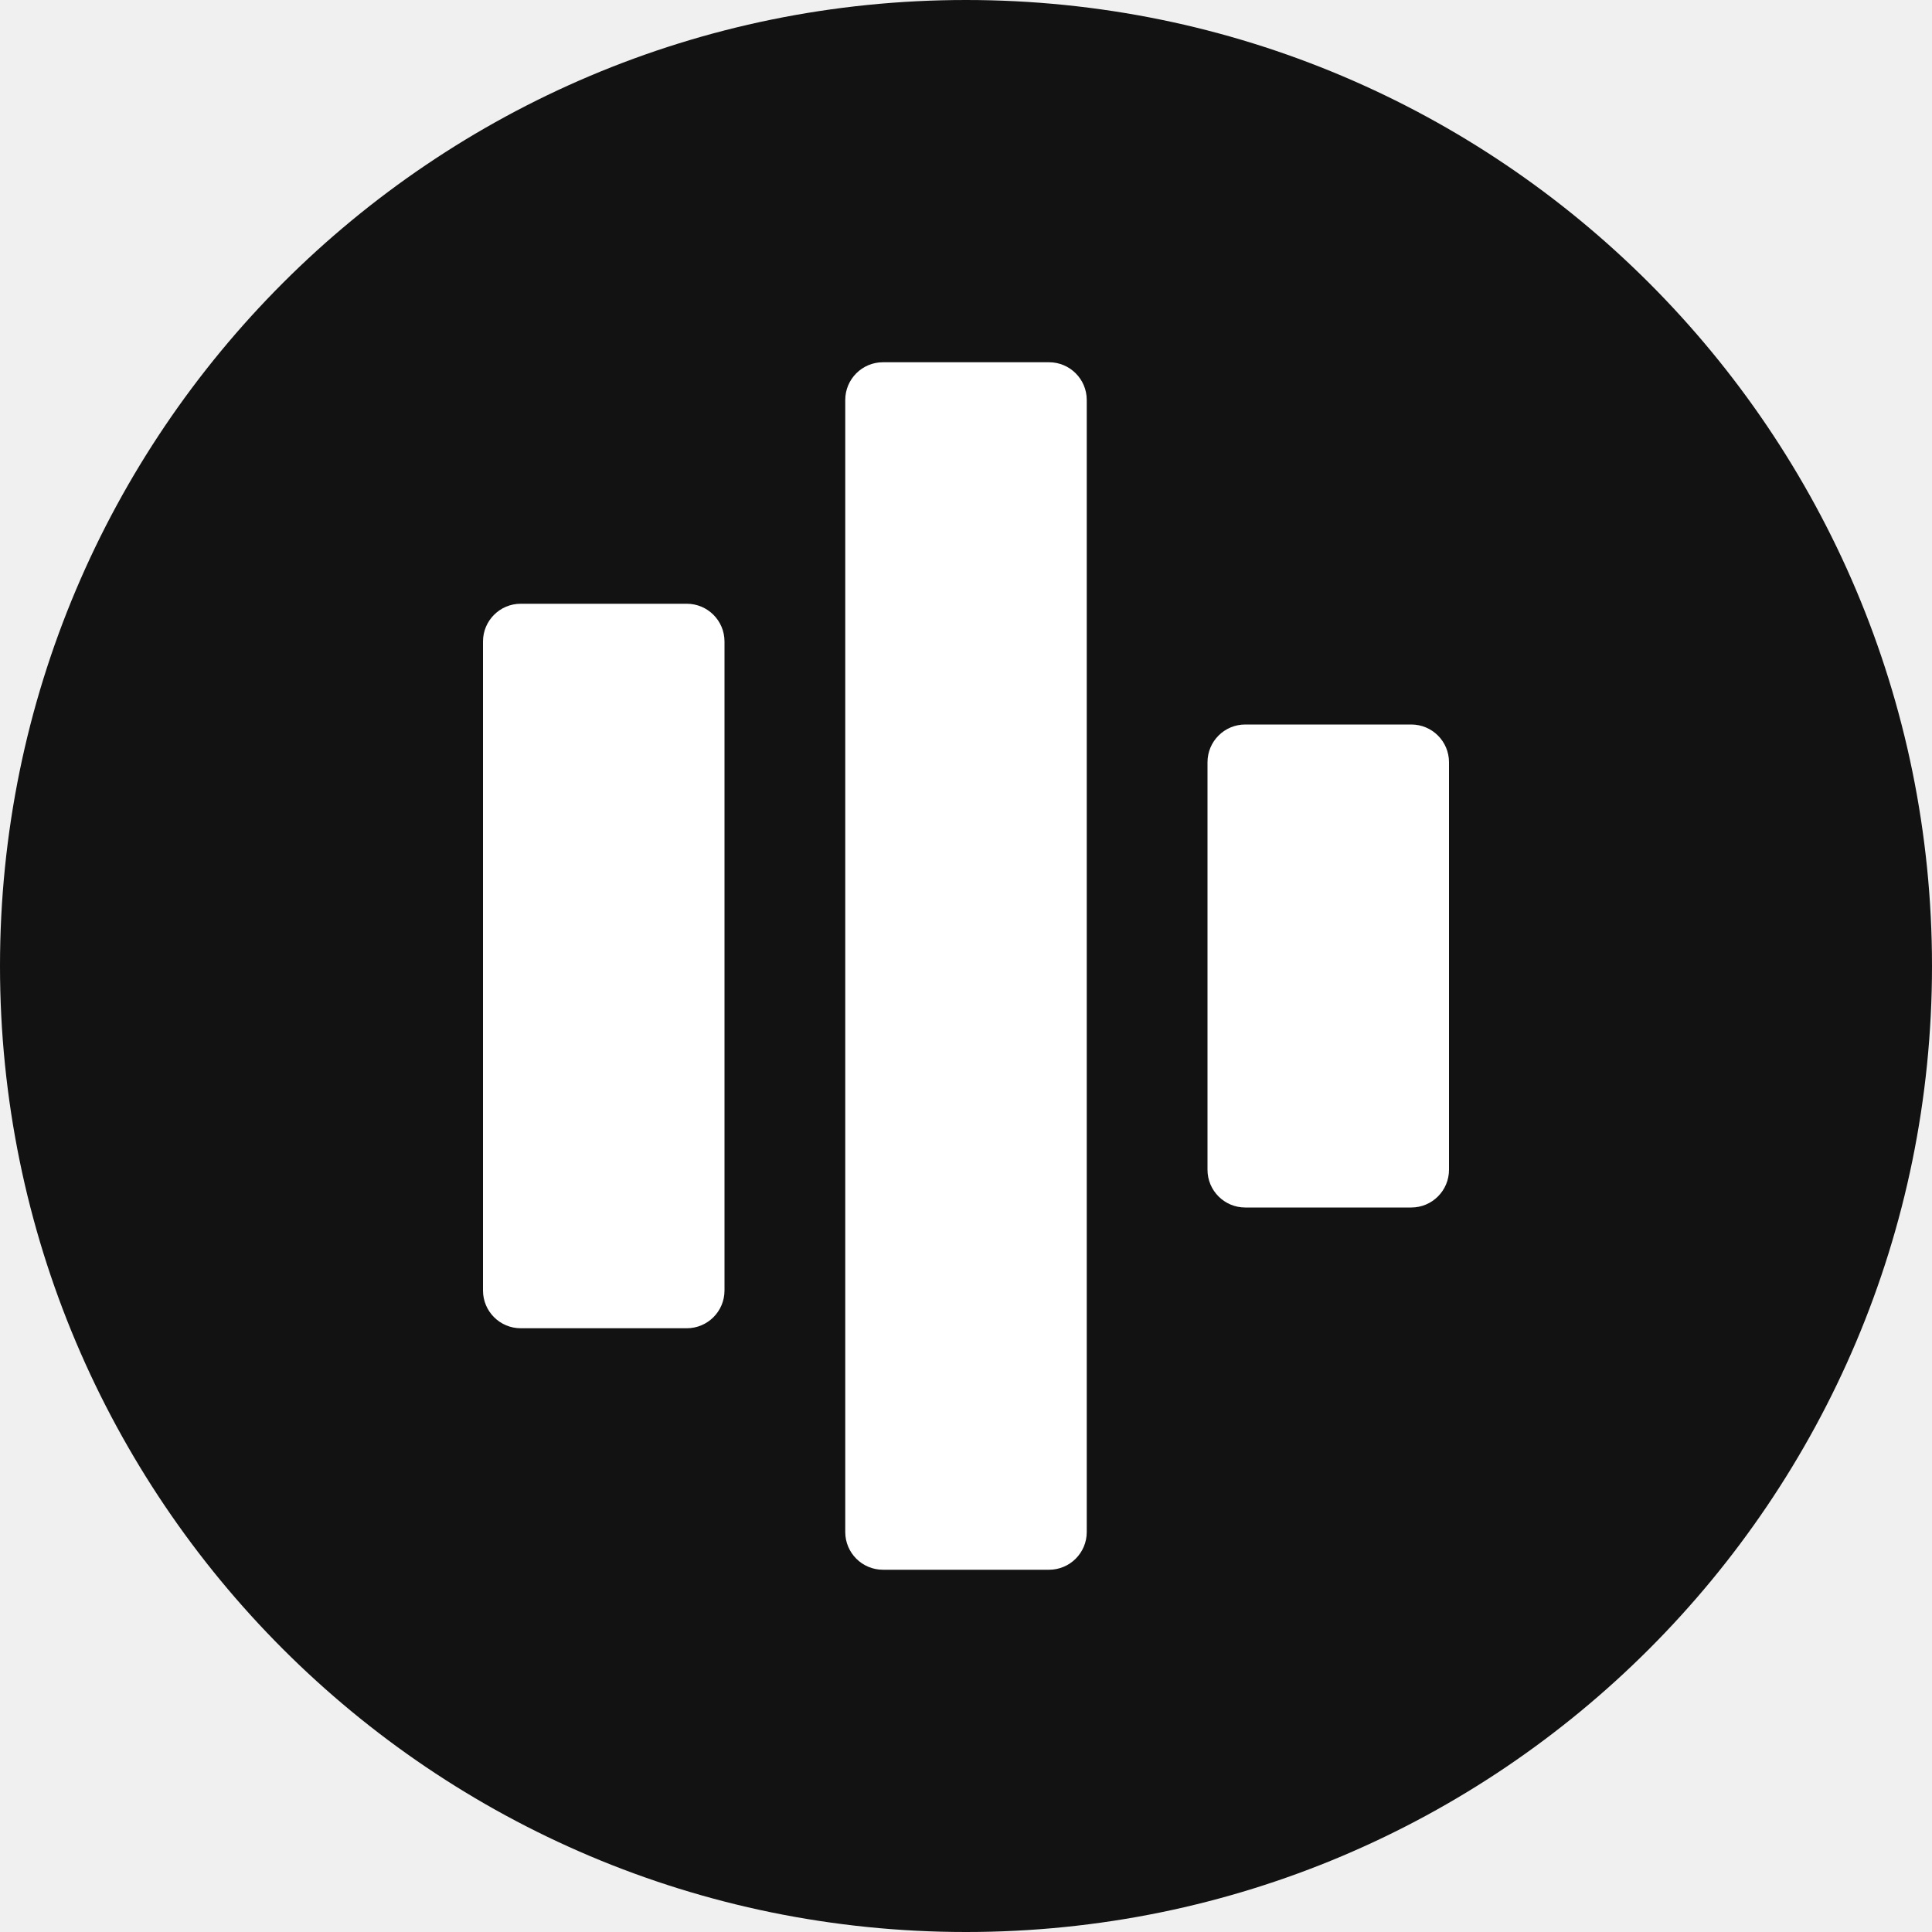
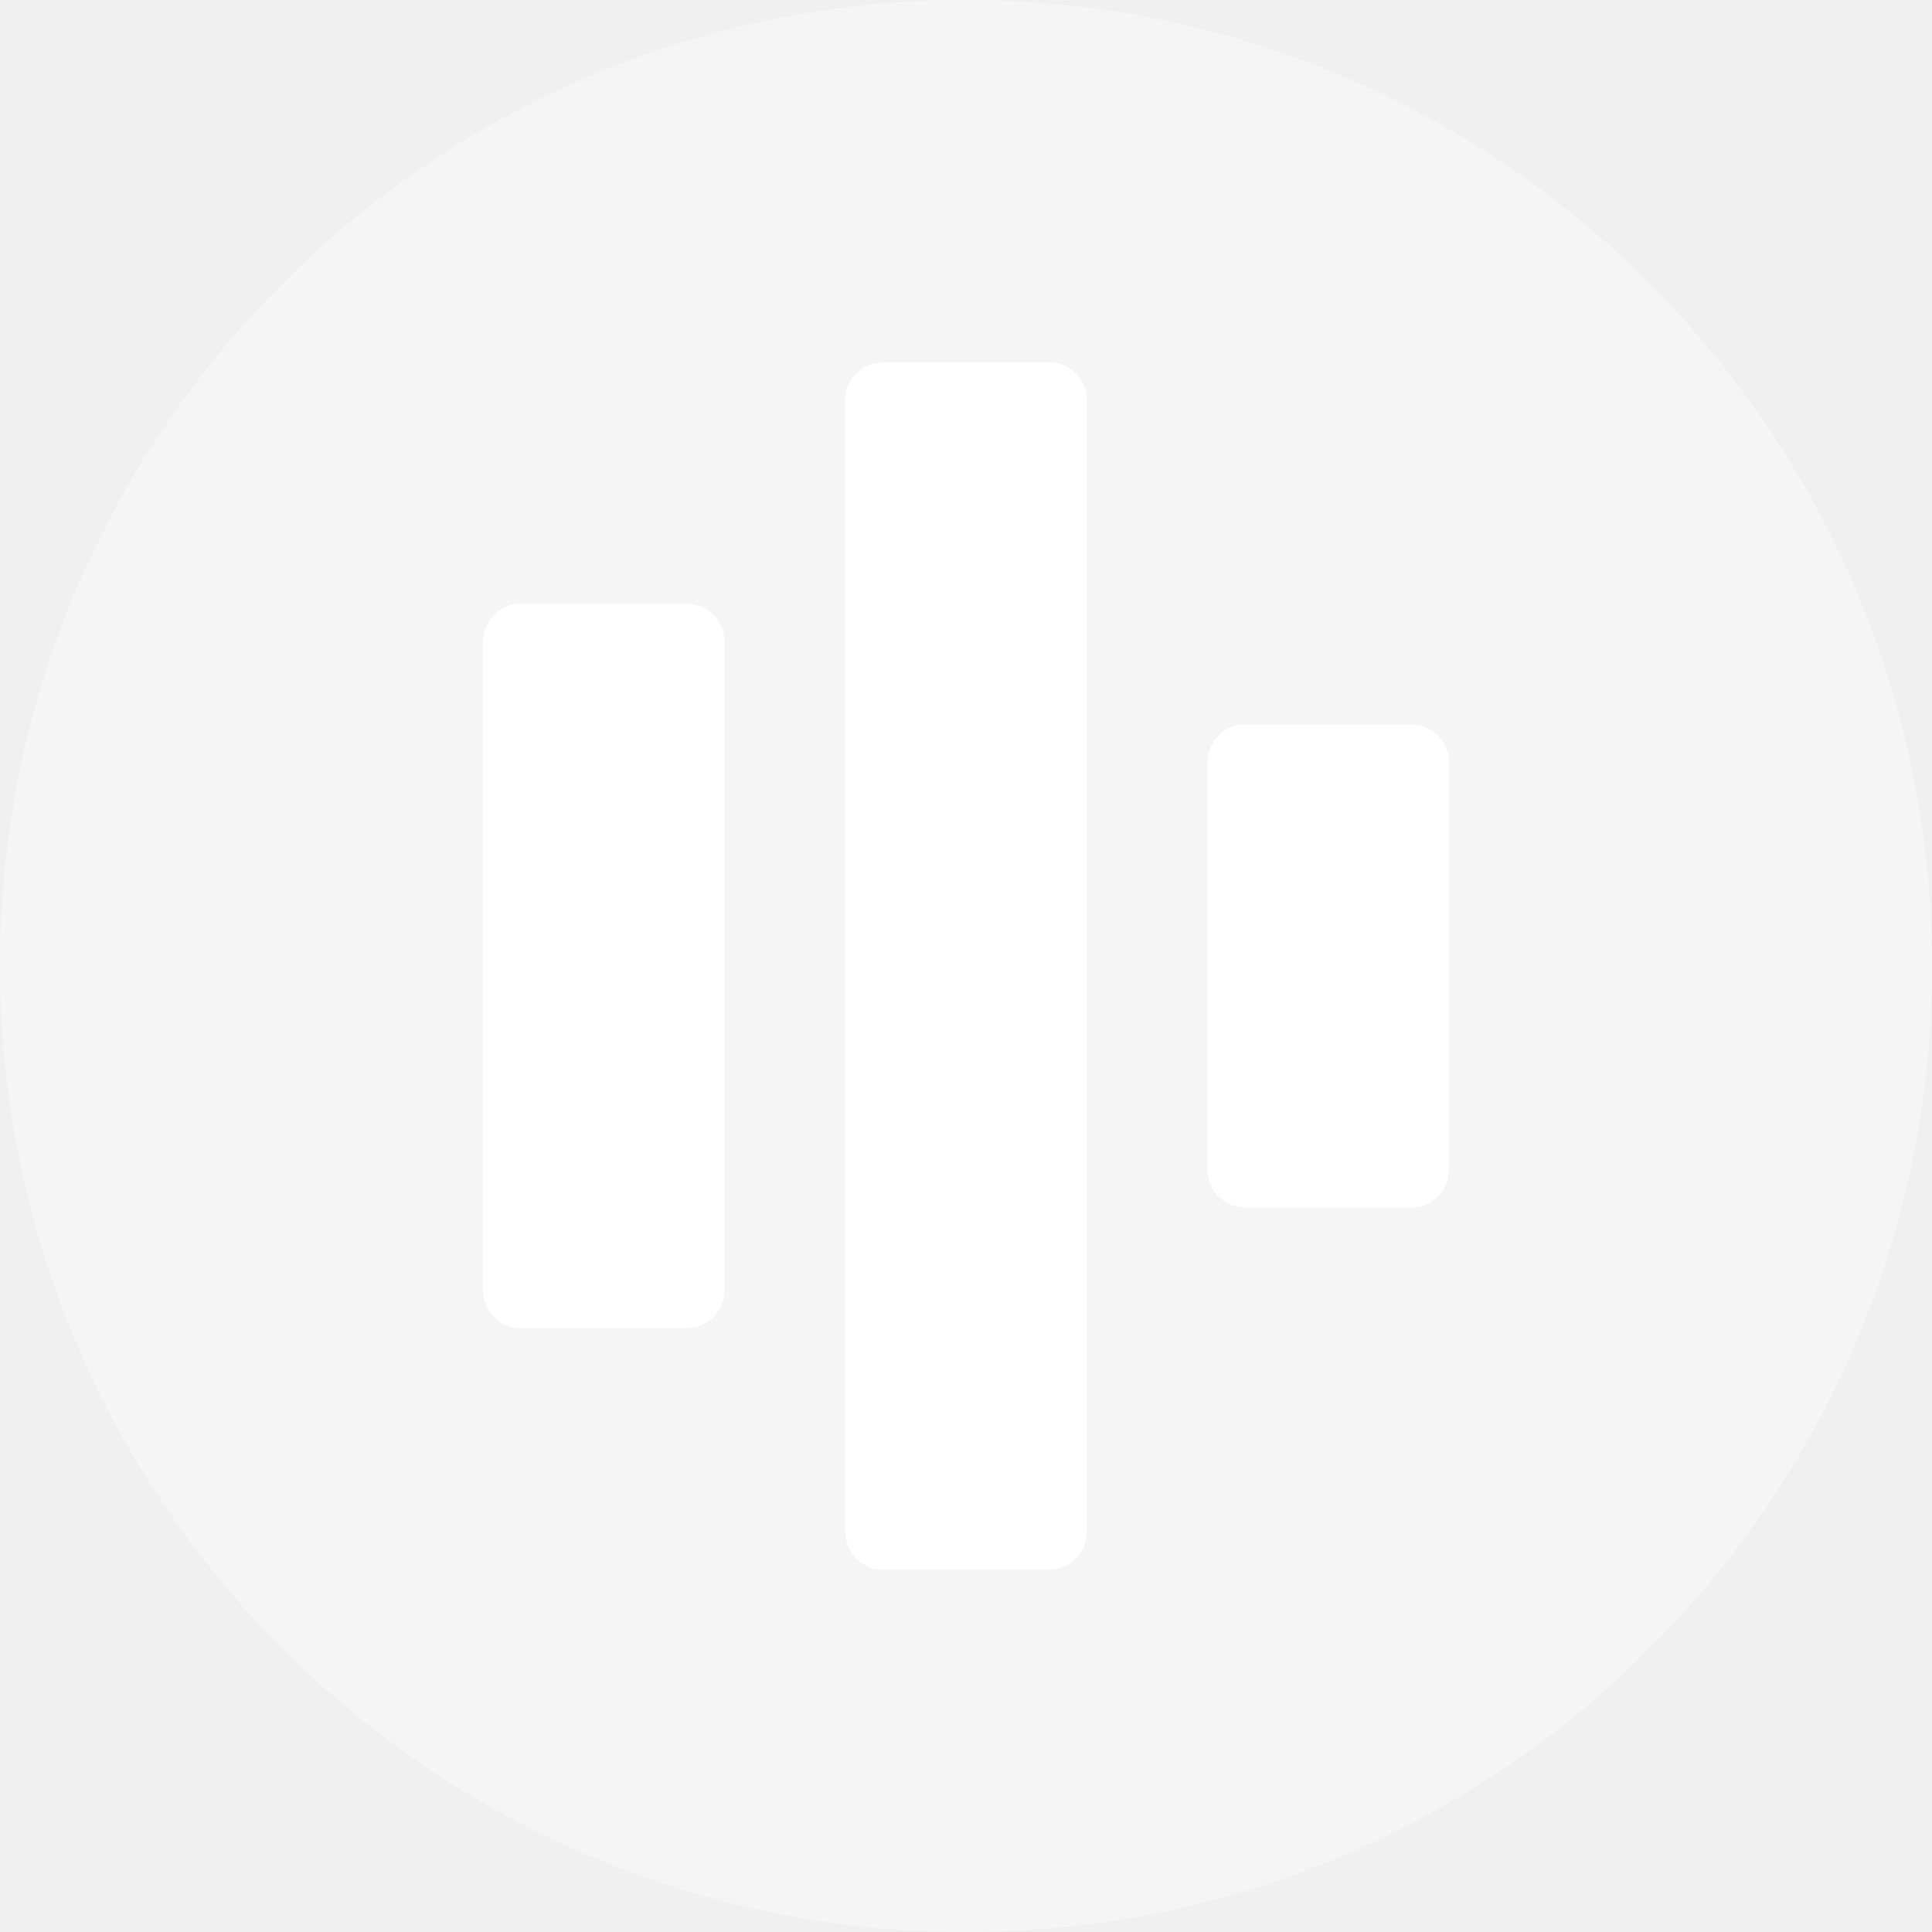
<svg xmlns="http://www.w3.org/2000/svg" width="1024" height="1024" viewBox="0 0 1024 1024" fill="none">
  <g clip-path="url(#clip0_35_82)">
-     <circle cx="512" cy="512" r="512" fill="#121212" />
+     <circle cx="512" cy="512" r="512" fill="#f5f5f5" />
    <rect x="576" y="192" width="640" height="128" rx="20" transform="rotate(90 576 192)" fill="white" />
    <rect x="768" y="384" width="256" height="128" rx="20" transform="rotate(90 768 384)" fill="white" />
    <rect x="384" y="320" width="384" height="128" rx="20" transform="rotate(90 384 320)" fill="white" />
  </g>
  <defs>
    <clipPath id="clip0_35_82">
      <rect width="1024" height="1024" fill="white" />
    </clipPath>
  </defs>
</svg>
